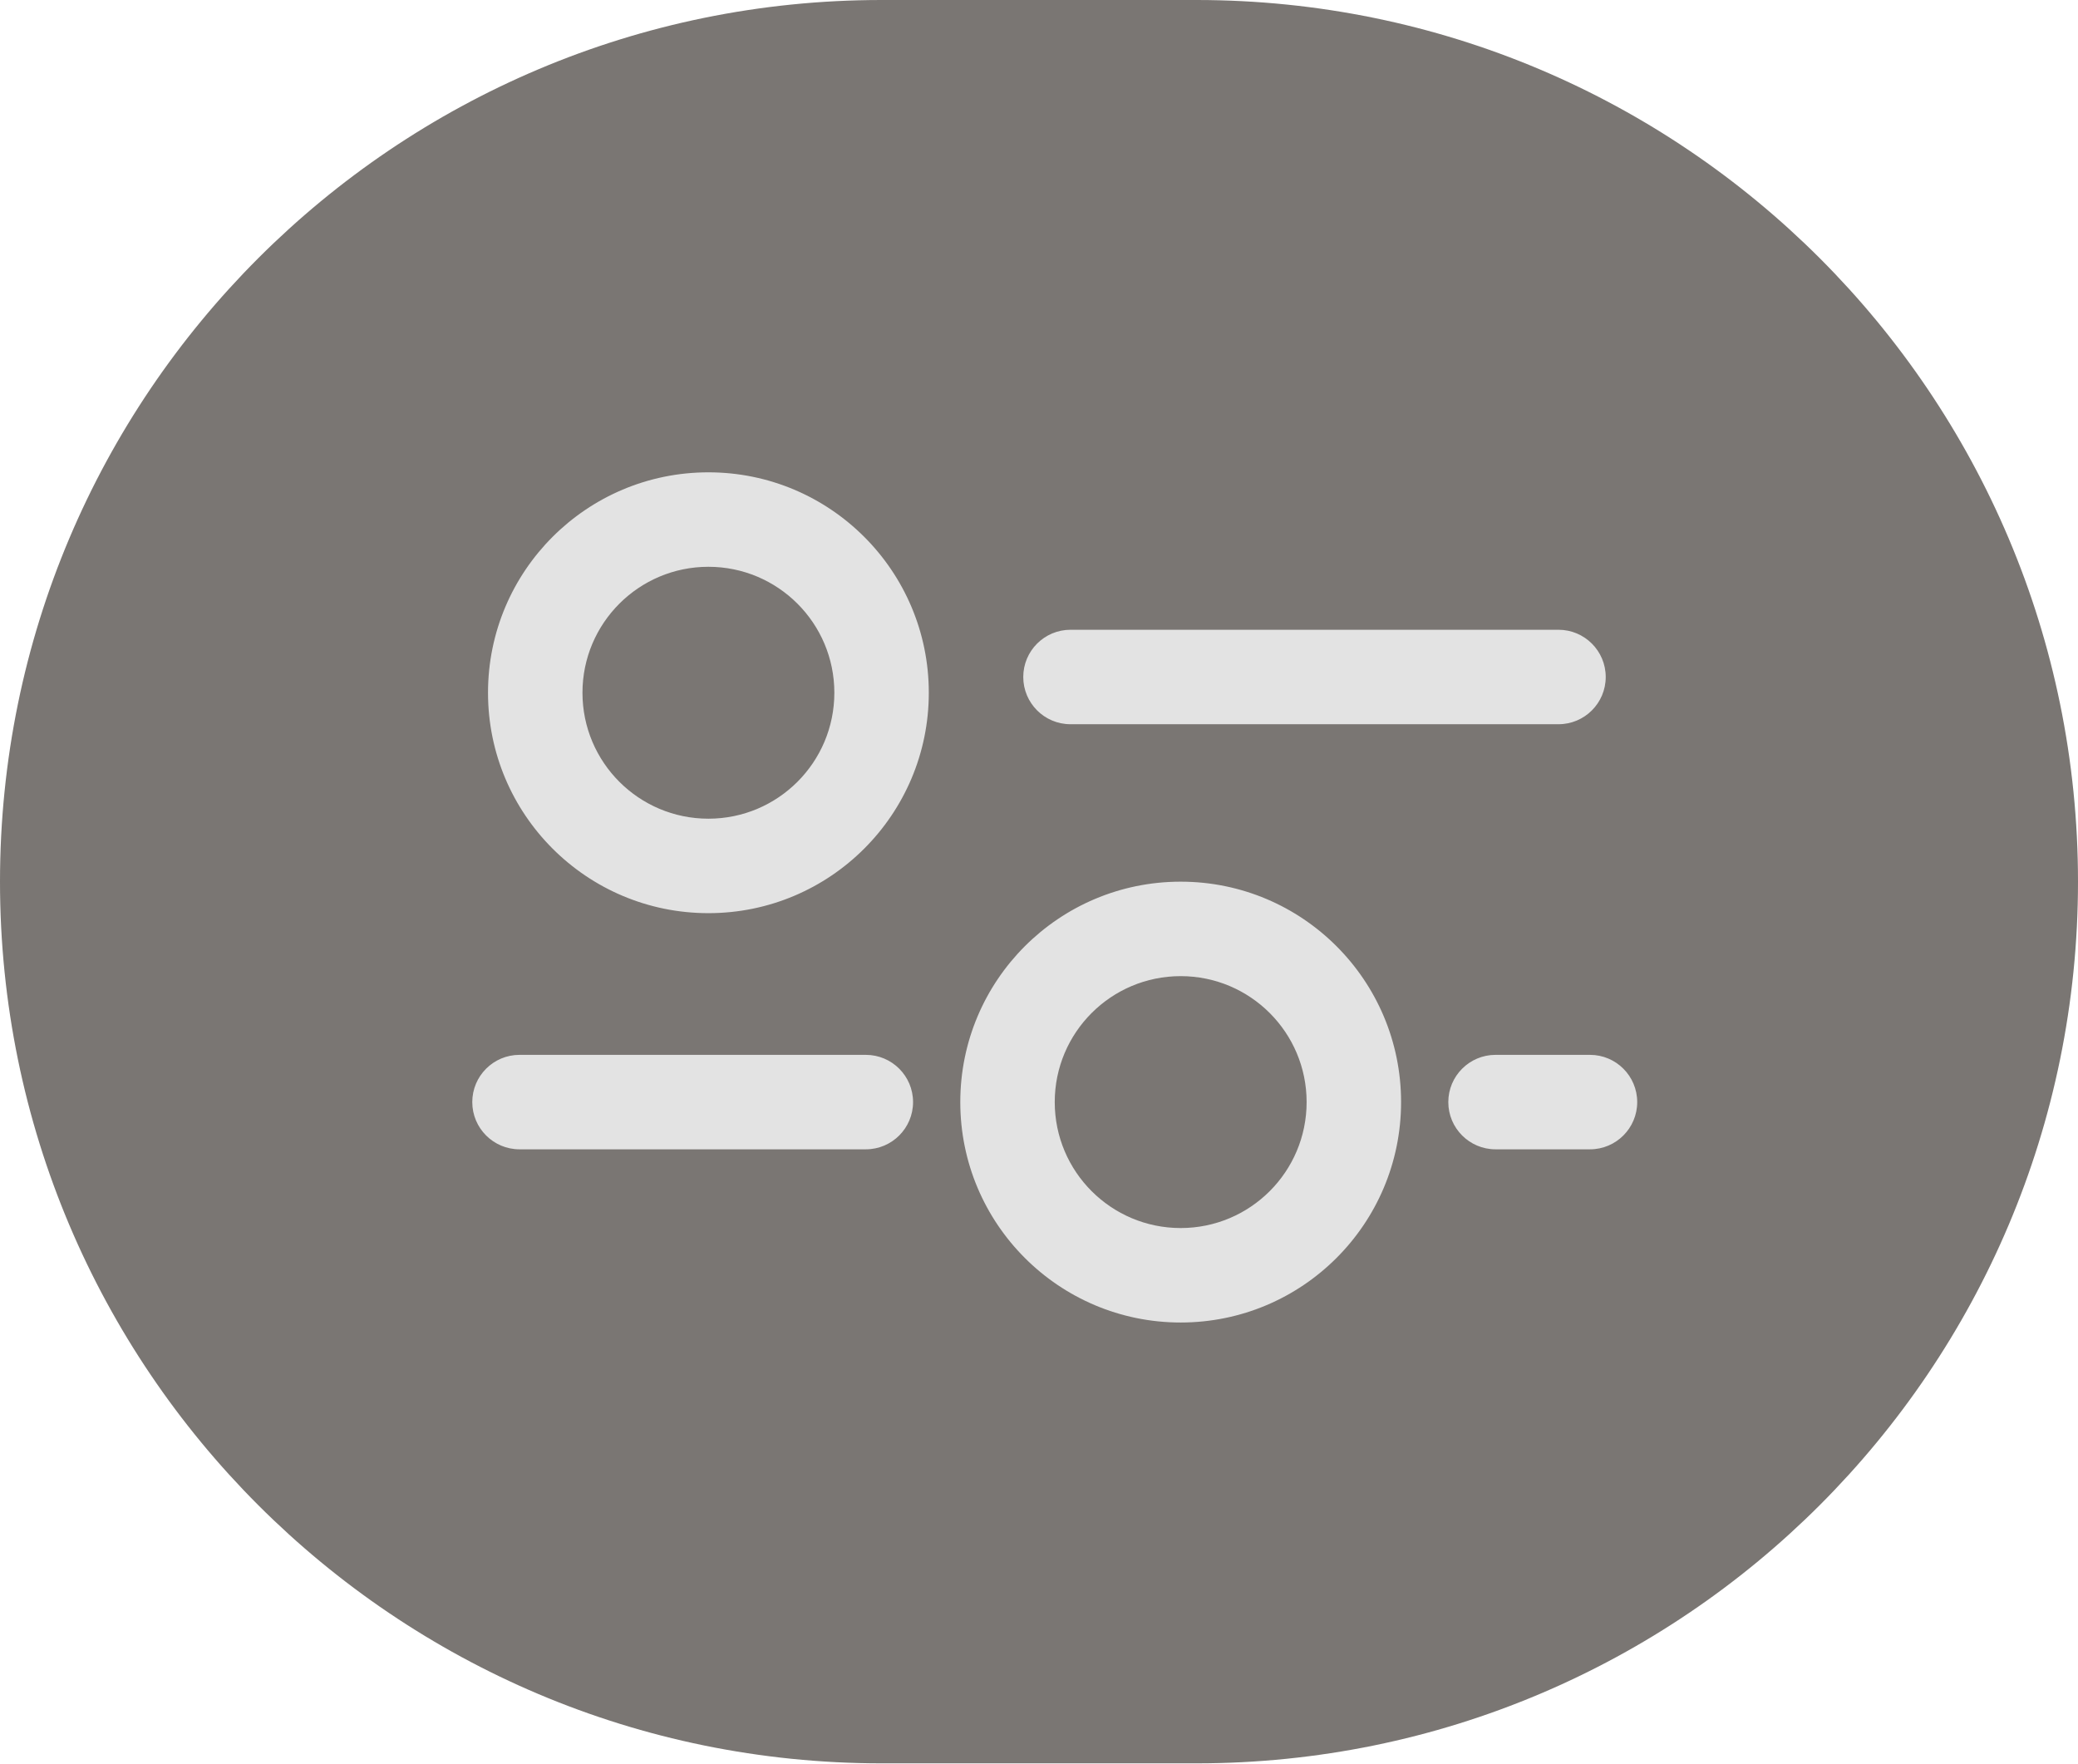
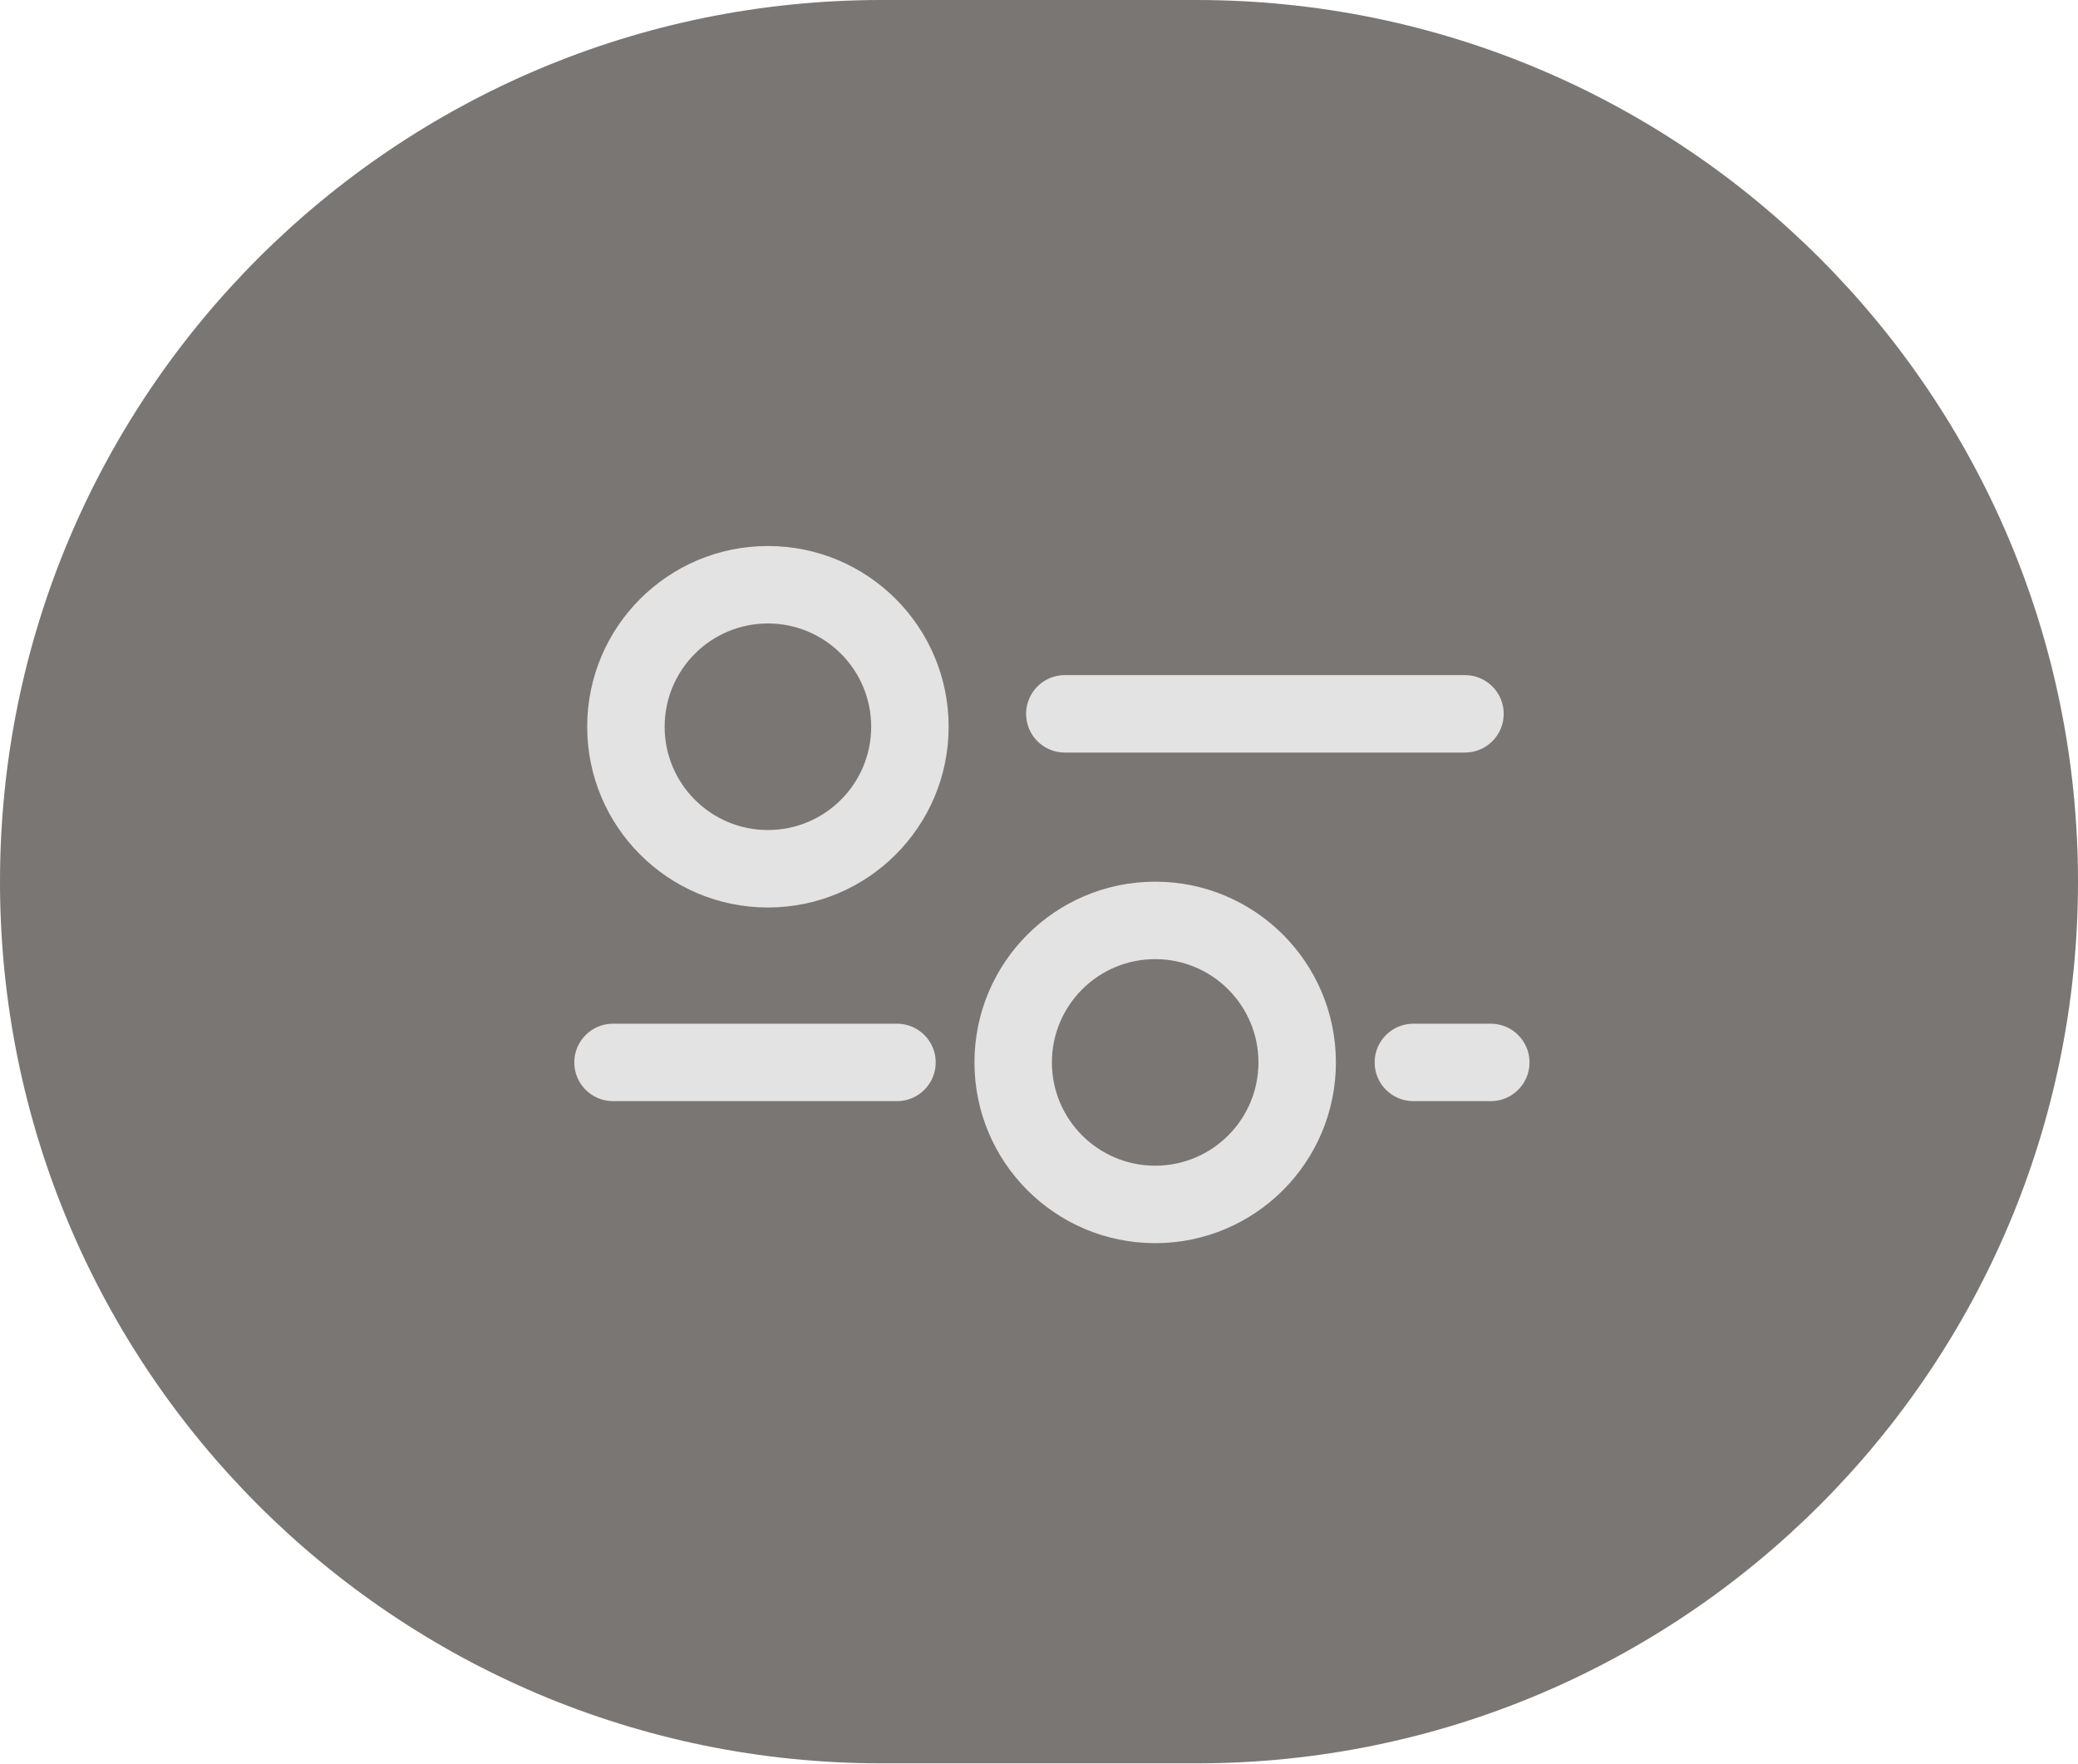
<svg xmlns="http://www.w3.org/2000/svg" preserveAspectRatio="none" overflow="visible" style="display: block;" width="66" height="56" viewBox="0 0 66 56" fill="none">
  <g id="Frame 7">
    <rect width="66" height="56" rx="28" fill="#595450" fill-opacity="0.8" />
-     <path id="Union" d="M37.5 28C41.366 28 44.5 31.134 44.5 35C44.5 38.866 41.366 42 37.5 42C33.634 42 30.5 38.866 30.5 35C30.5 31.134 33.634 28 37.5 28ZM37.5 31C35.291 31 33.5 32.791 33.5 35C33.5 37.209 35.291 39 37.5 39C39.709 39 41.5 37.209 41.5 35C41.5 32.791 39.709 31 37.5 31ZM27.5 33.5C28.328 33.5 29 34.172 29 35C29 35.828 28.328 36.5 27.5 36.5H16.5C15.672 36.5 15 35.828 15 35C15 34.172 15.672 33.5 16.5 33.5H27.5ZM50.5 33.5C51.328 33.5 52 34.172 52 35C52 35.828 51.328 36.5 50.5 36.5H47.5C46.672 36.5 46 35.828 46 35C46 34.172 46.672 33.5 47.5 33.5H50.5ZM22.5 15C26.366 15 29.5 18.134 29.5 22C29.5 25.866 26.366 29 22.5 29C18.634 29 15.5 25.866 15.5 22C15.5 18.134 18.634 15 22.5 15ZM22.5 18C20.291 18 18.5 19.791 18.5 22C18.5 24.209 20.291 26 22.5 26C24.709 26 26.5 24.209 26.5 22C26.5 19.791 24.709 18 22.5 18ZM49.5 20C50.328 20 51 20.672 51 21.5C51 22.328 50.328 23 49.5 23H34C33.172 23 32.5 22.328 32.5 21.5C32.5 20.672 33.172 20 34 20H49.5Z" fill="#E3E3E3" />
+     <path id="Union" transform="translate(33 28) scale(.82) translate(-33 -28)" d="M37.5 28C41.366 28 44.5 31.134 44.5 35C44.5 38.866 41.366 42 37.5 42C33.634 42 30.5 38.866 30.5 35C30.5 31.134 33.634 28 37.5 28ZM37.5 31C35.291 31 33.5 32.791 33.5 35C33.5 37.209 35.291 39 37.5 39C39.709 39 41.5 37.209 41.5 35C41.5 32.791 39.709 31 37.5 31ZM27.5 33.5C28.328 33.5 29 34.172 29 35C29 35.828 28.328 36.5 27.5 36.5H16.5C15.672 36.5 15 35.828 15 35C15 34.172 15.672 33.5 16.5 33.5H27.5ZM50.5 33.5C51.328 33.5 52 34.172 52 35C52 35.828 51.328 36.5 50.5 36.5H47.5C46.672 36.5 46 35.828 46 35C46 34.172 46.672 33.5 47.5 33.5H50.5ZM22.5 15C26.366 15 29.5 18.134 29.5 22C29.5 25.866 26.366 29 22.5 29C18.634 29 15.5 25.866 15.5 22C15.5 18.134 18.634 15 22.5 15ZM22.5 18C20.291 18 18.5 19.791 18.5 22C18.5 24.209 20.291 26 22.5 26C24.709 26 26.5 24.209 26.5 22C26.5 19.791 24.709 18 22.5 18ZM49.5 20C50.328 20 51 20.672 51 21.5C51 22.328 50.328 23 49.5 23H34C33.172 23 32.5 22.328 32.5 21.5C32.5 20.672 33.172 20 34 20H49.5Z" fill="#E3E3E3" />
  </g>
</svg>
